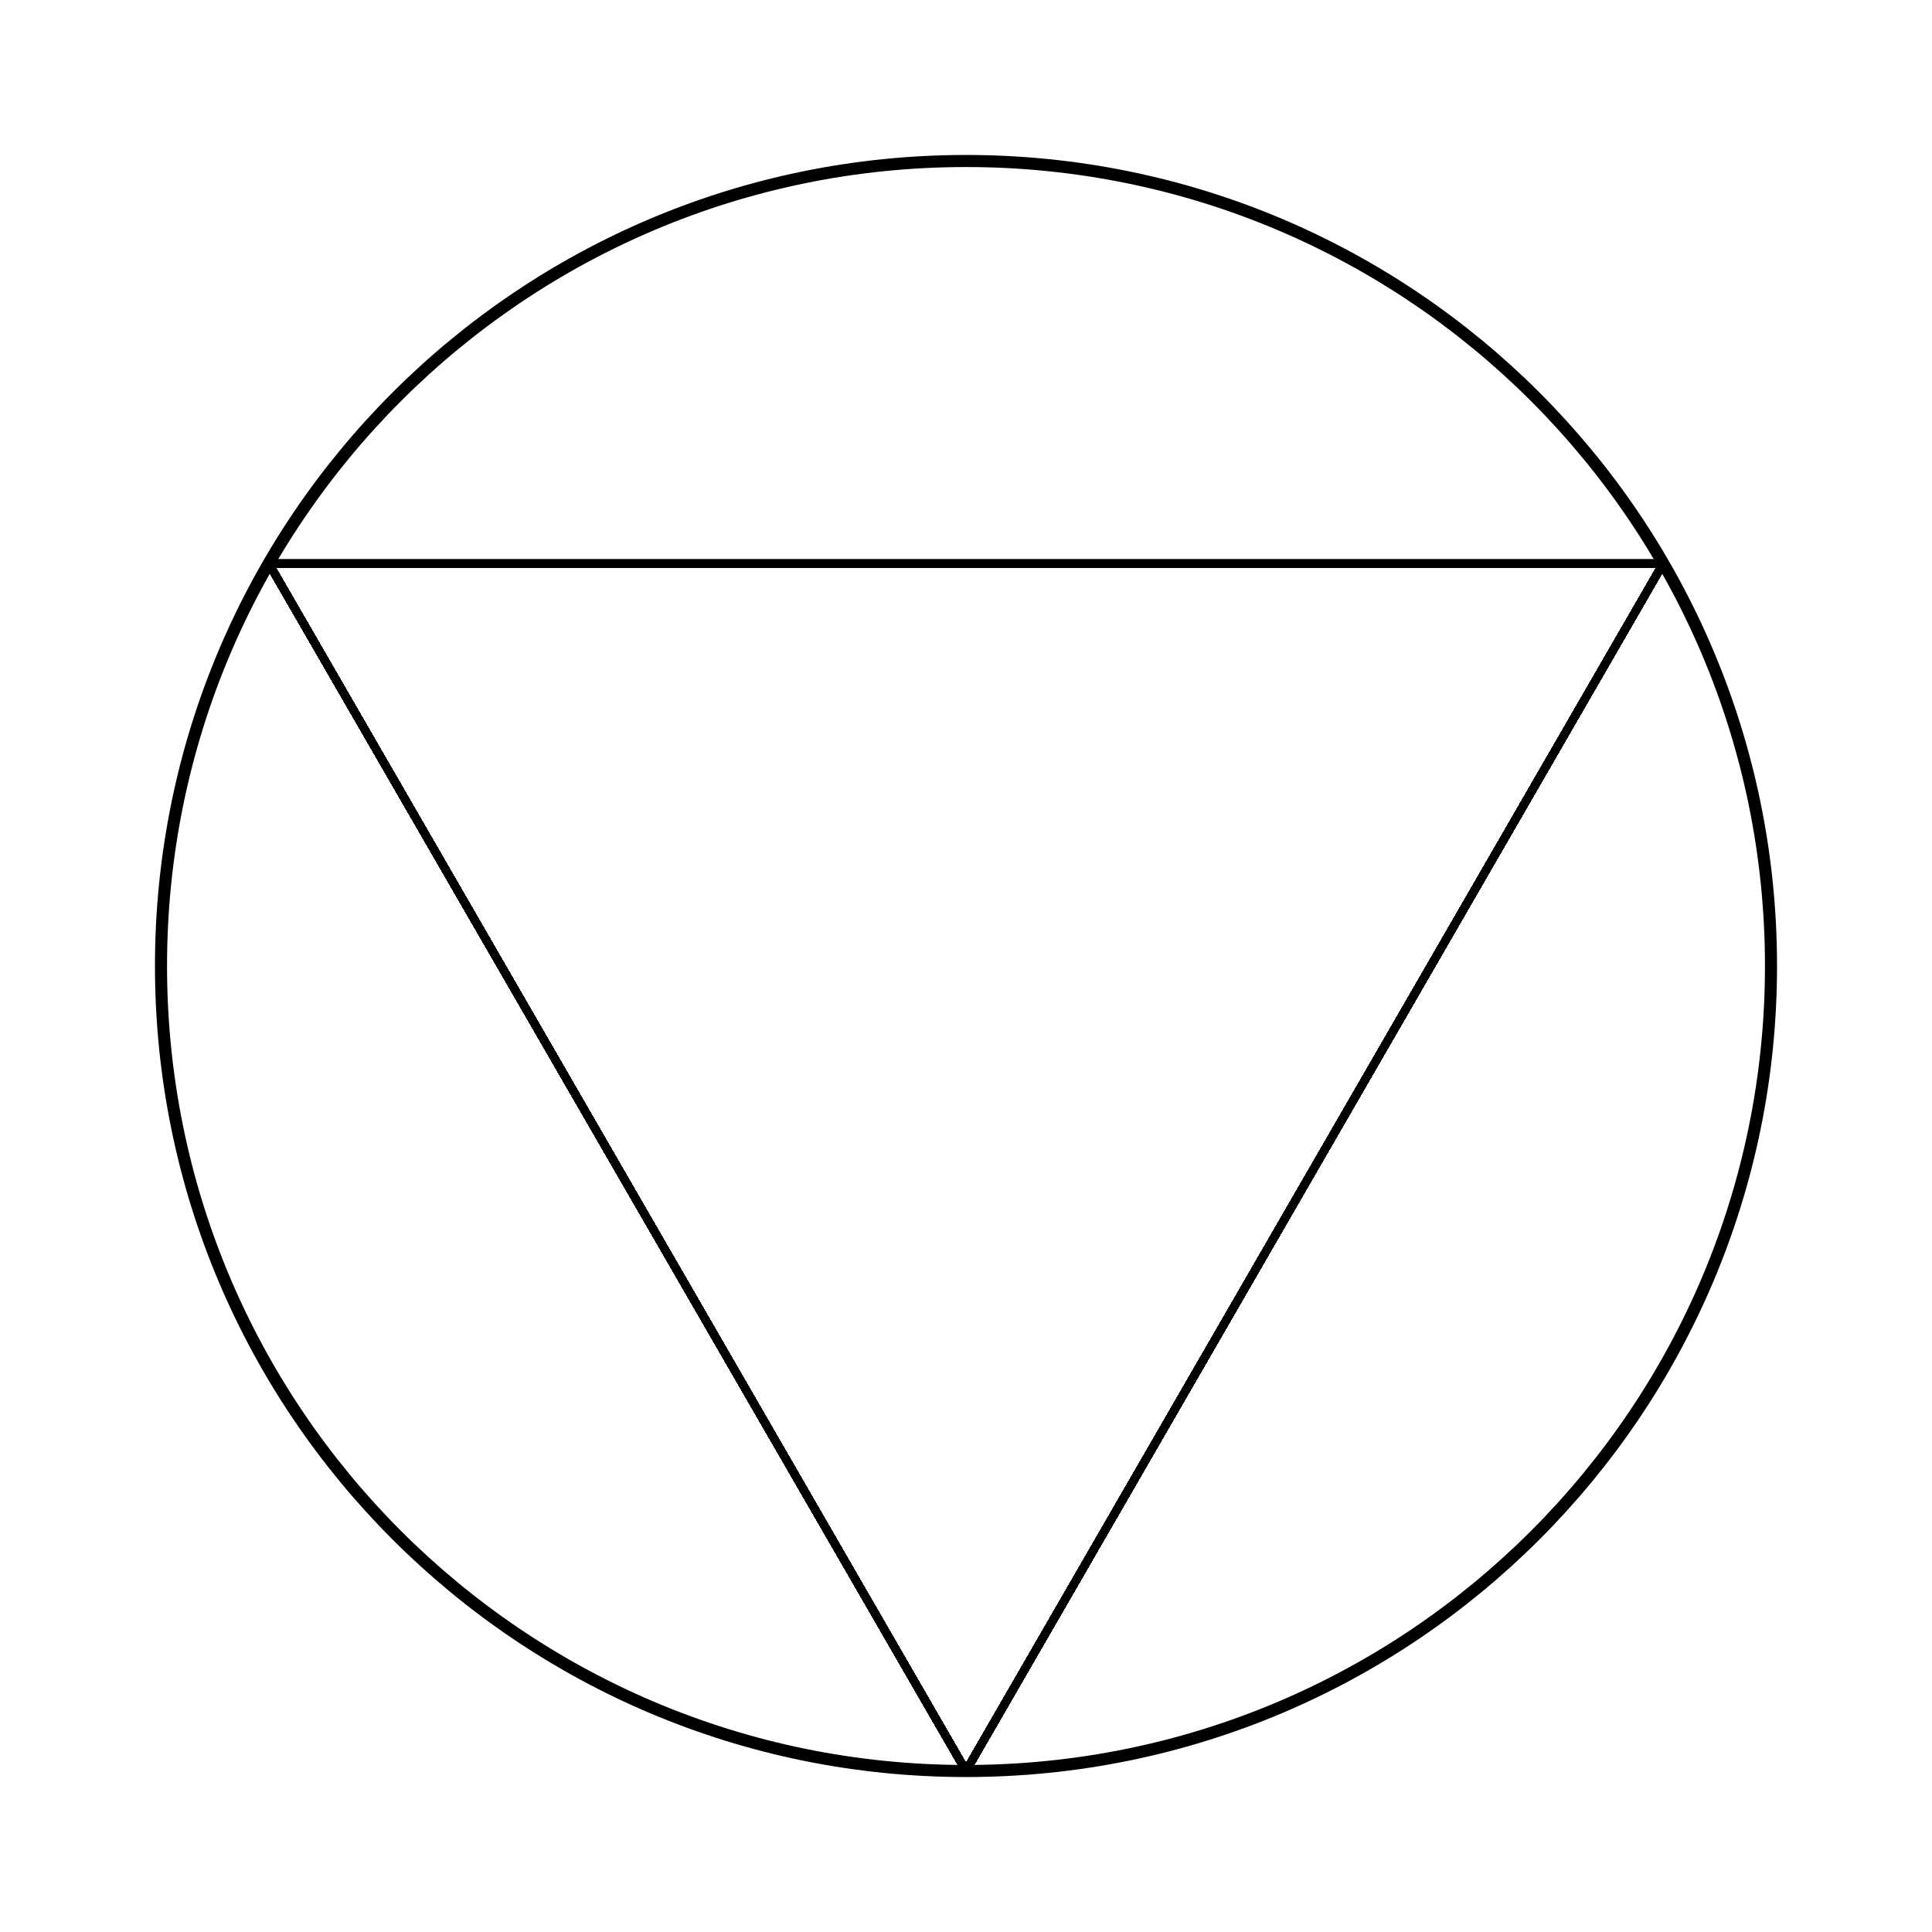
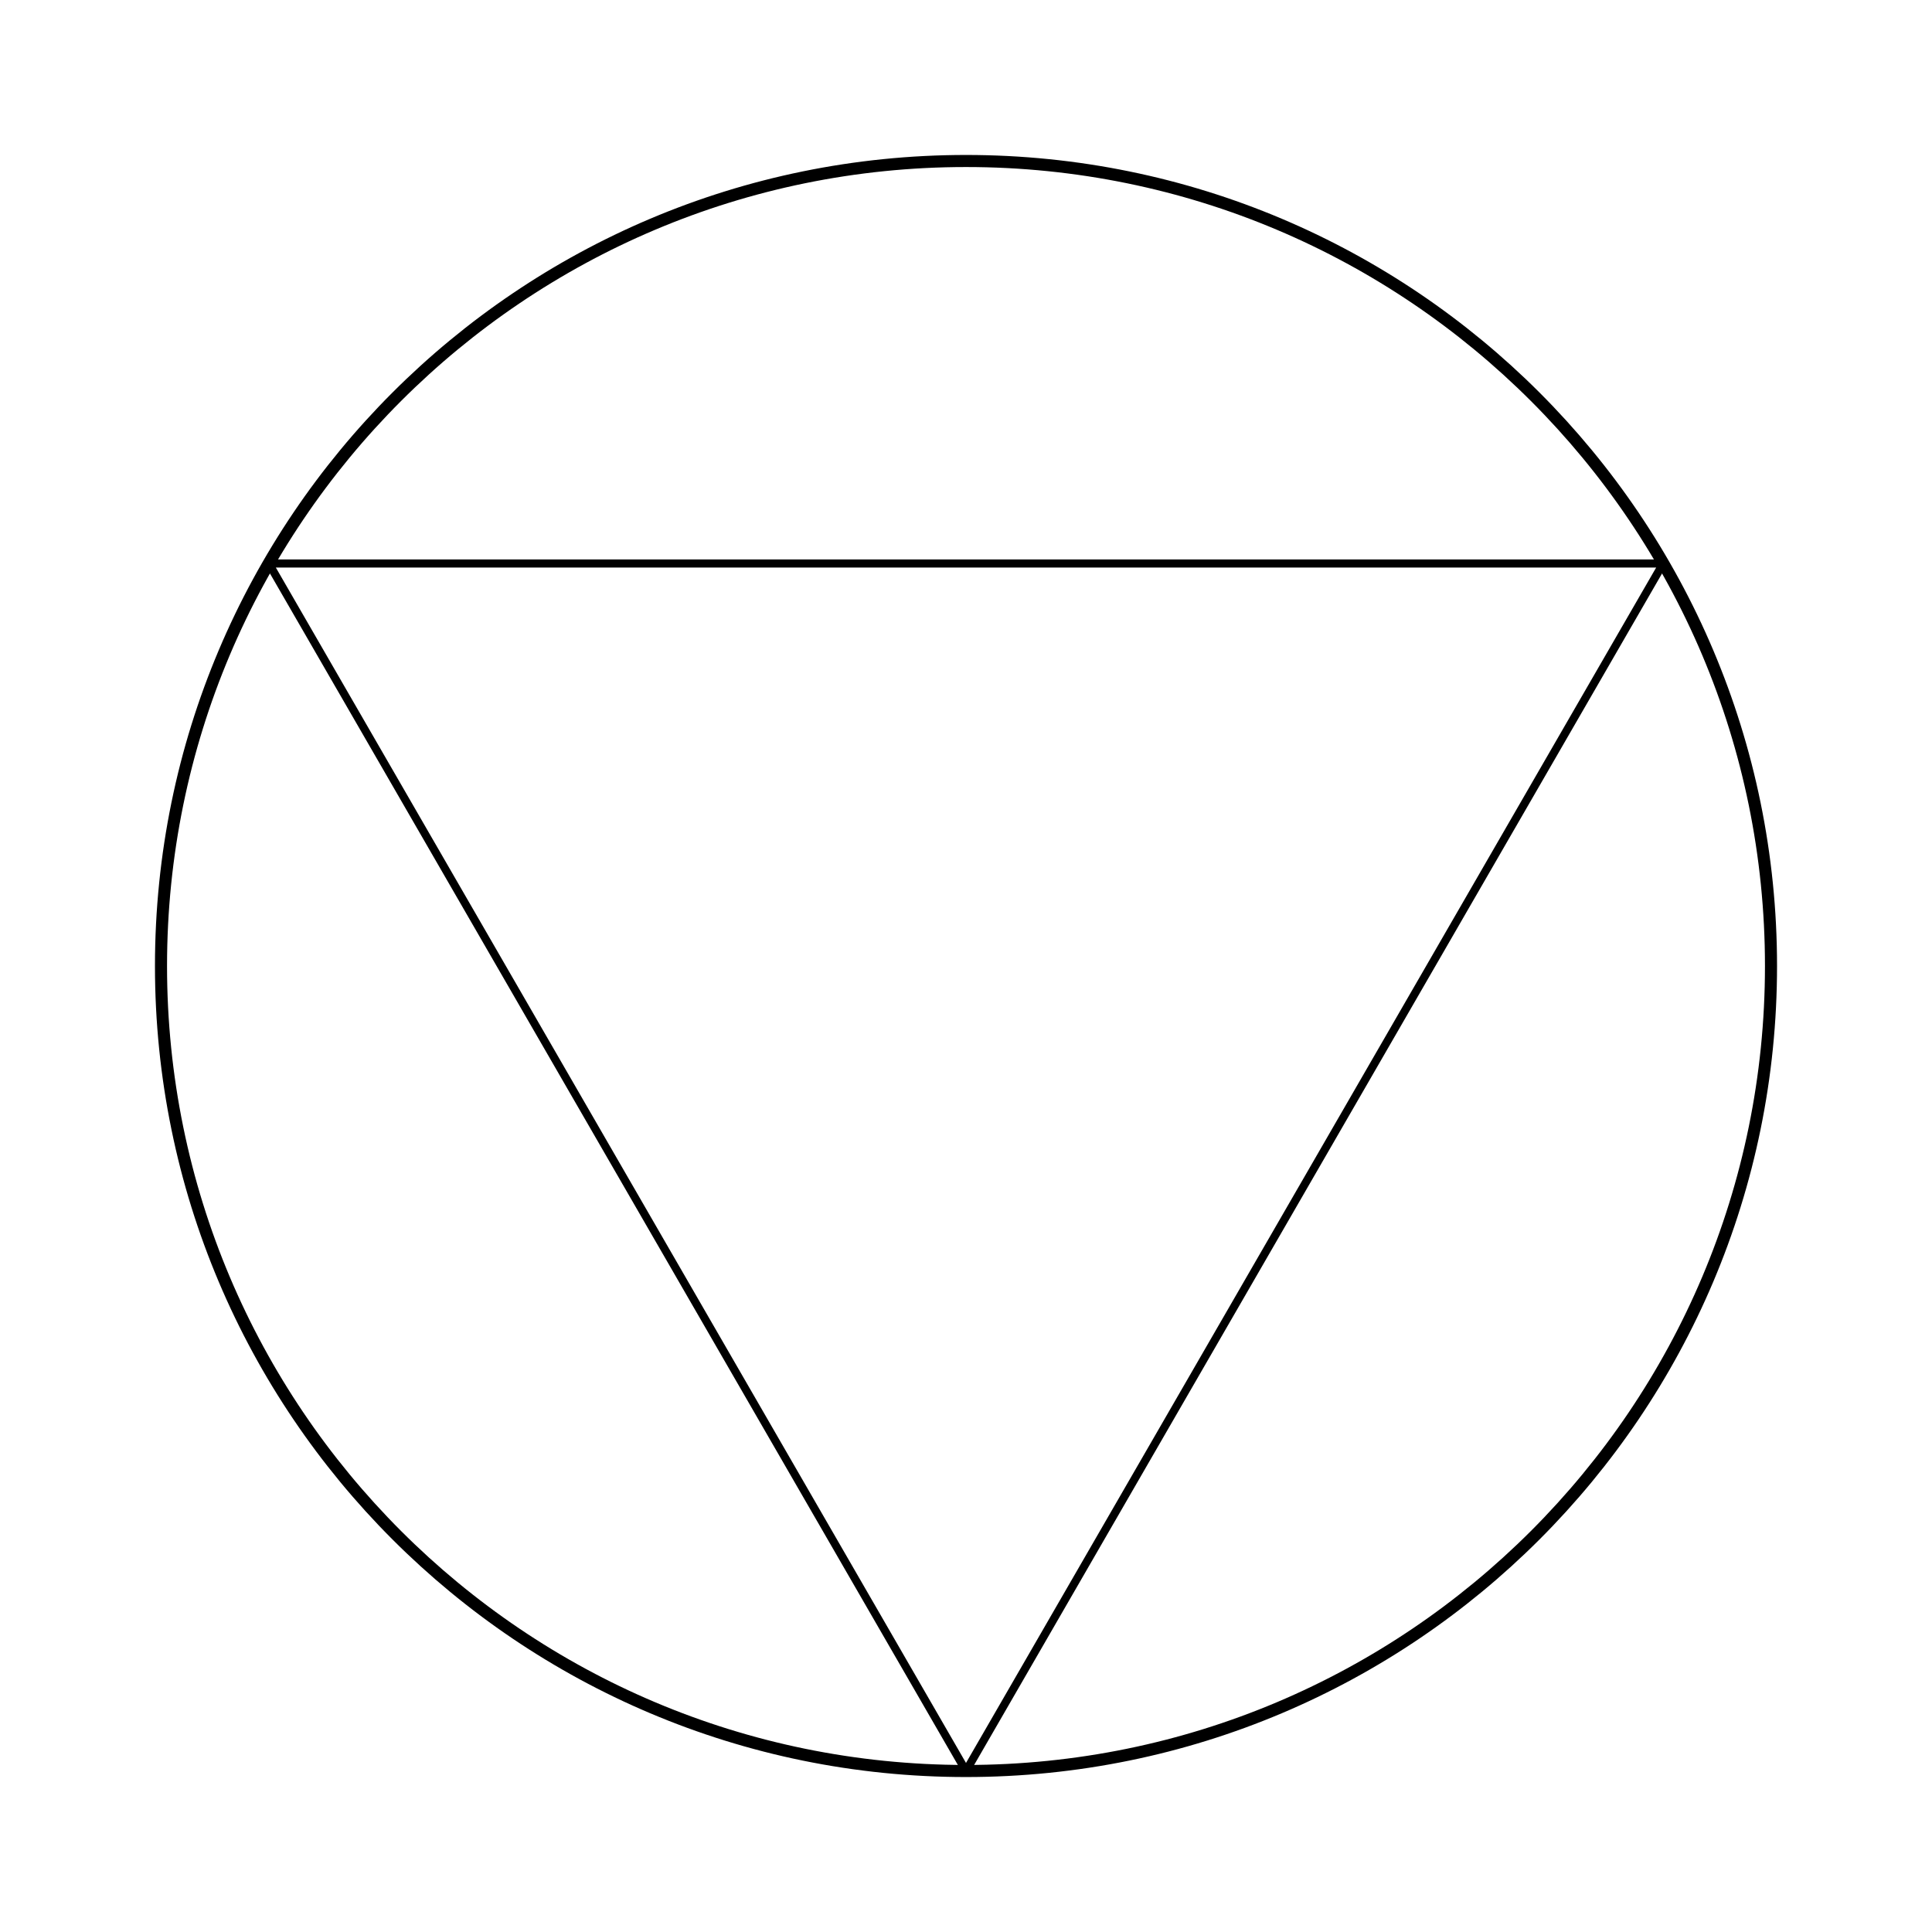
<svg xmlns="http://www.w3.org/2000/svg" viewBox="0 0 240 240">
-   <line stroke="black" x1="33.397" x2="206.603" y1="70" y2="70" />
-   <line stroke="black" x1="206.603" x2="206.603" y1="70" y2="70" />
-   <line stroke="black" x1="206.603" x2="120" y1="70" y2="220" />
-   <line stroke="black" x1="120" x2="33.397" y1="220" y2="70" />
-   <line stroke="black" x1="33.397" x2="120" y1="70" y2="220" />
-   <line stroke="black" x1="120" x2="120" y1="220" y2="220" />
-   <line stroke="black" x1="120" x2="206.603" y1="220" y2="70" />
-   <line stroke="black" x1="206.603" x2="33.397" y1="70" y2="70" />
-   <line stroke="black" x1="33.397" x2="206.603" y1="70" y2="70" />
-   <line stroke="black" x1="206.603" x2="206.603" y1="70" y2="70" />
-   <line stroke="black" x1="206.603" x2="120" y1="70" y2="220" />
-   <line stroke="black" x1="120" x2="33.397" y1="220" y2="70" />
-   <line stroke="black" x1="33.397" x2="120" y1="70" y2="220" />
-   <line stroke="black" x1="120" x2="120" y1="220" y2="220" />
-   <line stroke="black" x1="120" x2="206.603" y1="220" y2="70" />
-   <line stroke="black" x1="206.603" x2="33.397" y1="70" y2="70" />
-   <line stroke="black" x1="33.397" x2="206.603" y1="70" y2="70" />
-   <line stroke="black" x1="206.603" x2="206.603" y1="70" y2="70" />
-   <line stroke="black" x1="206.603" x2="120" y1="70" y2="220" />
-   <line stroke="black" x1="120" x2="33.397" y1="220" y2="70" />
-   <line stroke="black" x1="33.397" x2="120" y1="70" y2="220" />
-   <line stroke="black" x1="120" x2="120" y1="220" y2="220" />
-   <line stroke="black" x1="120" x2="206.603" y1="220" y2="70" />
-   <line stroke="black" x1="206.603" x2="33.397" y1="70" y2="70" />
-   <line stroke="black" x1="33.397" x2="206.603" y1="70" y2="70" />
-   <line stroke="black" x1="206.603" x2="206.603" y1="70" y2="70" />
-   <line stroke="black" x1="206.603" x2="120" y1="70" y2="220" />
-   <line stroke="black" x1="120" x2="33.397" y1="220" y2="70" />
-   <line stroke="black" x1="33.397" x2="120" y1="70" y2="220" />
-   <line stroke="black" x1="120" x2="120" y1="220" y2="220" />
-   <line stroke="black" x1="120" x2="206.603" y1="220" y2="70" />
-   <line stroke="black" x1="206.603" x2="33.397" y1="70" y2="70" />
-   <line stroke="black" x1="33.397" x2="206.603" y1="70" y2="70" />
-   <line stroke="black" x1="206.603" x2="206.603" y1="70" y2="70" />
-   <line stroke="black" x1="206.603" x2="120" y1="70" y2="220" />
-   <line stroke="black" x1="120" x2="33.397" y1="220" y2="70" />
-   <line stroke="black" x1="33.397" x2="120" y1="70" y2="220" />
-   <line stroke="black" x1="120" x2="120" y1="220" y2="220" />
-   <line stroke="black" x1="120" x2="206.603" y1="220" y2="70" />
-   <line stroke="black" x1="206.603" x2="33.397" y1="70" y2="70" />
-   <line stroke="black" x1="33.397" x2="206.603" y1="70" y2="70" />
-   <line stroke="black" x1="206.603" x2="206.603" y1="70" y2="70" />
-   <line stroke="black" x1="206.603" x2="120" y1="70" y2="220" />
-   <line stroke="black" x1="120" x2="33.397" y1="220" y2="70" />
-   <line stroke="black" x1="33.397" x2="120" y1="70" y2="220" />
-   <line stroke="black" x1="120" x2="120" y1="220" y2="220" />
-   <line stroke="black" x1="120" x2="206.603" y1="220" y2="70" />
-   <line stroke="black" x1="206.603" x2="33.397" y1="70" y2="70" />
-   <line stroke="black" x1="33.397" x2="206.603" y1="70" y2="70" />
-   <line stroke="black" x1="206.603" x2="206.603" y1="70" y2="70" />
-   <line stroke="black" x1="206.603" x2="120" y1="70" y2="220" />
-   <line stroke="black" x1="120" x2="33.397" y1="220" y2="70" />
-   <line stroke="black" x1="33.397" x2="120" y1="70" y2="220" />
-   <line stroke="black" x1="120" x2="120" y1="220" y2="220" />
-   <line stroke="black" x1="120" x2="206.603" y1="220" y2="70" />
-   <line stroke="black" x1="206.603" x2="33.397" y1="70" y2="70" />
-   <line stroke="black" x1="33.397" x2="206.603" y1="70" y2="70" />
-   <line stroke="black" x1="206.603" x2="206.603" y1="70" y2="70" />
-   <line stroke="black" x1="206.603" x2="120" y1="70" y2="220" />
-   <line stroke="black" x1="120" x2="33.397" y1="220" y2="70" />
-   <line stroke="black" x1="33.397" x2="120" y1="70" y2="220" />
-   <line stroke="black" x1="120" x2="120" y1="220" y2="220" />
-   <line stroke="black" x1="120" x2="206.603" y1="220" y2="70" />
-   <line stroke="black" x1="206.603" x2="33.397" y1="70" y2="70" />
-   <line stroke="black" x1="33.397" x2="206.603" y1="70" y2="70" />
-   <line stroke="black" x1="206.603" x2="206.603" y1="70" y2="70" />
-   <line stroke="black" x1="206.603" x2="120" y1="70" y2="220" />
-   <line stroke="black" x1="120" x2="33.397" y1="220" y2="70" />
-   <line stroke="black" x1="33.397" x2="120" y1="70" y2="220" />
-   <line stroke="black" x1="120" x2="120" y1="220" y2="220" />
-   <line stroke="black" x1="120" x2="206.603" y1="220" y2="70" />
-   <line stroke="black" x1="206.603" x2="33.397" y1="70" y2="70" />
-   <line stroke="black" x1="33.397" x2="206.603" y1="70" y2="70" />
-   <line stroke="black" x1="206.603" x2="206.603" y1="70" y2="70" />
-   <line stroke="black" x1="206.603" x2="120" y1="70" y2="220" />
-   <line stroke="black" x1="120" x2="33.397" y1="220" y2="70" />
-   <line stroke="black" x1="33.397" x2="120" y1="70" y2="220" />
-   <line stroke="black" x1="120" x2="120" y1="220" y2="220" />
-   <line stroke="black" x1="120" x2="206.603" y1="220" y2="70" />
-   <line stroke="black" x1="206.603" x2="33.397" y1="70" y2="70" />
-   <line stroke="black" x1="33.397" x2="206.603" y1="70" y2="70" />
-   <line stroke="black" x1="206.603" x2="206.603" y1="70" y2="70" />
-   <line stroke="black" x1="206.603" x2="120" y1="70" y2="220" />
-   <line stroke="black" x1="120" x2="33.397" y1="220" y2="70" />
-   <line stroke="black" x1="33.397" x2="120" y1="70" y2="220" />
-   <line stroke="black" x1="120" x2="120" y1="220" y2="220" />
-   <line stroke="black" x1="120" x2="206.603" y1="220" y2="70" />
-   <line stroke="black" x1="206.603" x2="33.397" y1="70" y2="70" />
-   <line stroke="black" x1="33.397" x2="206.603" y1="70" y2="70" />
-   <line stroke="black" x1="206.603" x2="206.603" y1="70" y2="70" />
-   <line stroke="black" x1="206.603" x2="120" y1="70" y2="220" />
-   <line stroke="black" x1="120" x2="33.397" y1="220" y2="70" />
-   <line stroke="black" x1="33.397" x2="120" y1="70" y2="220" />
-   <line stroke="black" x1="120" x2="206.603" y1="220" y2="70" />
-   <line stroke="black" x1="120" x2="33.397" y1="220" y2="70" />
-   <line stroke="black" x1="206.603" x2="206.603" y1="70" y2="70" />
-   <line stroke="black" x1="33.397" x2="33.397" y1="70" y2="70" />
-   <line stroke="black" x1="206.603" x2="33.397" y1="70" y2="70" />
-   <line stroke="black" x1="206.603" x2="33.397" y1="70" y2="70" />
-   <line stroke="black" x1="120" x2="33.397" y1="220" y2="70" />
-   <circle cx="120" cy="120" fill="none" r="100" stroke="black" stroke-width="1.5" />
+   <path stroke="#000" d="M33.397 70h173.206M206.603 70 120 220M120 220 33.397 70M33.397 70 120 220M120 220l86.603-150M206.603 70H33.397M33.397 70h173.206M206.603 70 120 220M120 220 33.397 70M33.397 70 120 220M120 220l86.603-150M206.603 70H33.397M33.397 70h173.206M206.603 70 120 220M120 220 33.397 70M33.397 70 120 220M120 220l86.603-150M206.603 70H33.397M33.397 70h173.206M206.603 70 120 220M120 220 33.397 70M33.397 70 120 220M120 220l86.603-150M206.603 70H33.397M33.397 70h173.206M206.603 70 120 220M120 220 33.397 70M33.397 70 120 220M120 220l86.603-150M206.603 70H33.397M33.397 70h173.206M206.603 70 120 220M120 220 33.397 70M33.397 70 120 220M120 220l86.603-150M206.603 70H33.397M33.397 70h173.206M206.603 70 120 220M120 220 33.397 70M33.397 70 120 220M120 220l86.603-150M206.603 70H33.397M33.397 70h173.206M206.603 70 120 220M120 220 33.397 70M33.397 70 120 220M120 220l86.603-150M206.603 70H33.397M33.397 70h173.206M206.603 70 120 220M120 220 33.397 70M33.397 70 120 220M120 220l86.603-150M206.603 70H33.397M33.397 70h173.206M206.603 70 120 220M120 220 33.397 70M33.397 70 120 220M120 220l86.603-150M206.603 70H33.397M33.397 70h173.206M206.603 70 120 220M120 220 33.397 70M33.397 70 120 220M120 220l86.603-150M206.603 70H33.397M33.397 70h173.206M206.603 70 120 220M120 220 33.397 70M33.397 70 120 220M120 220l86.603-150M120 220 33.397 70M206.603 70H33.397M206.603 70H33.397M120 220 33.397 70" />
+   <circle cx="120" cy="120" fill="none" r="100" stroke="#000" stroke-width="1.5" />
</svg>
